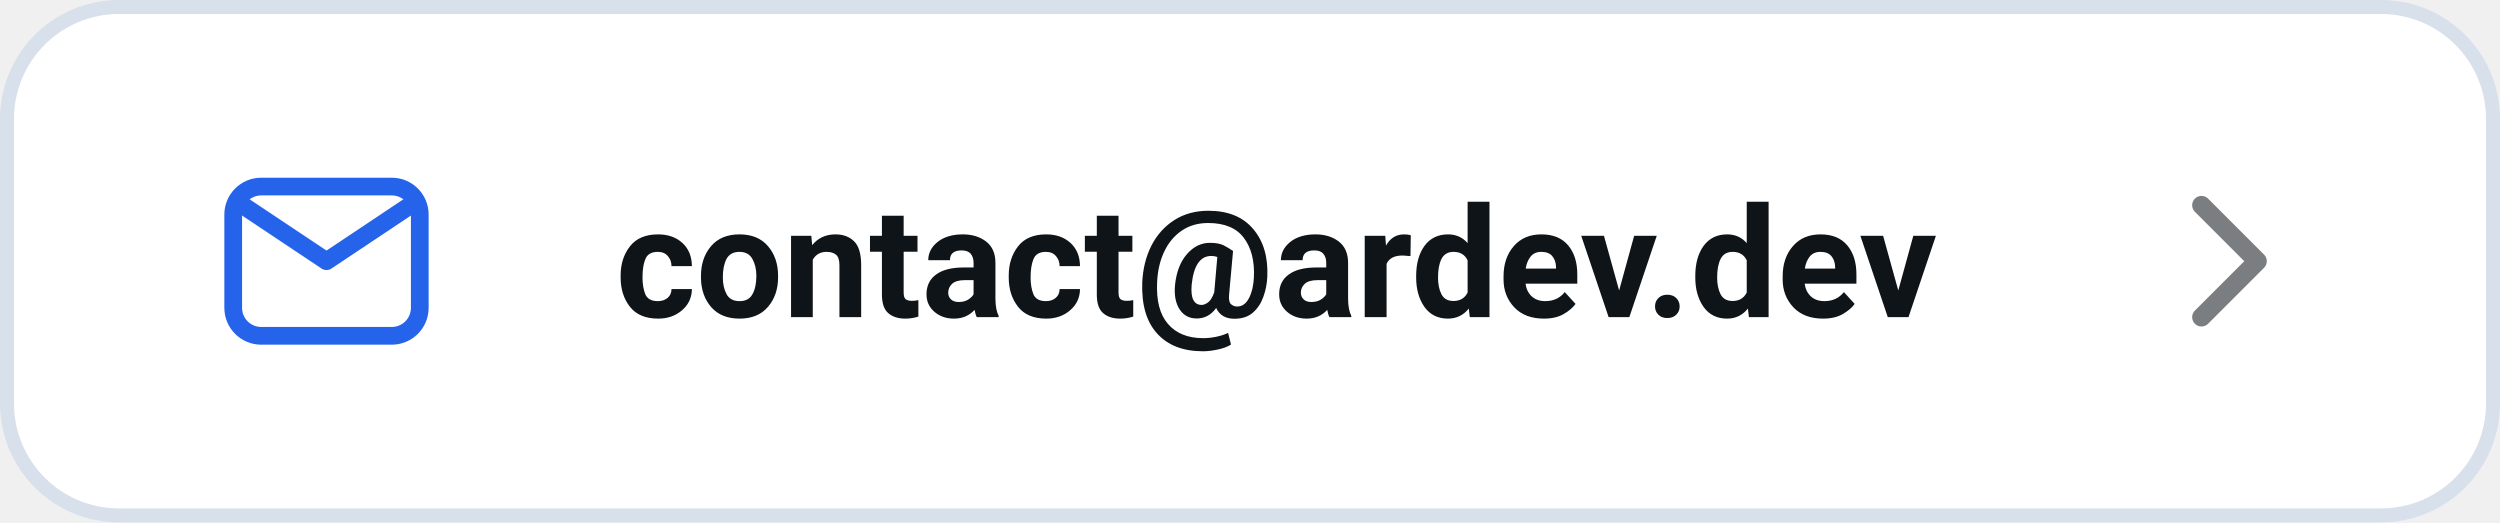
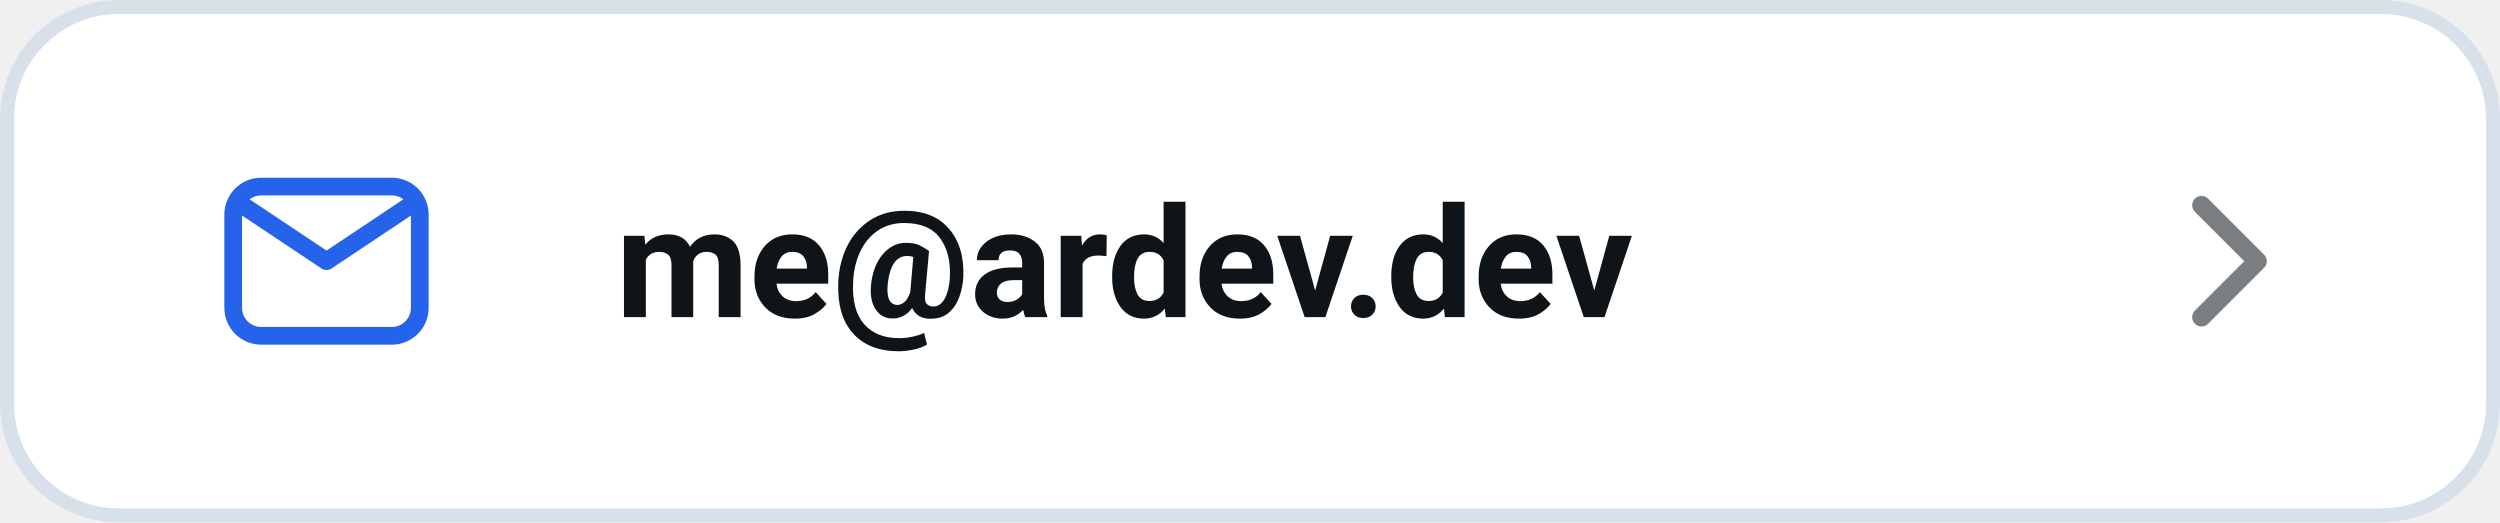
- <svg xmlns="http://www.w3.org/2000/svg" width="268" height="56" viewBox="0 0 268 56" fill="none" role="img" aria-label="contact@ardev.dev">
+ <svg xmlns="http://www.w3.org/2000/svg" width="268" height="56" viewBox="0 0 268 56" fill="none" role="img" aria-label="me@ardev.dev">
  <rect x="0.75" y="0.75" width="266.5" height="54.5" rx="12" fill="#ffffff" stroke="#d8e0ec" stroke-width="1.5" />
  <g transform="translate(24 17)" fill="none" stroke="#2563eb" stroke-width="1.9" stroke-linecap="round" stroke-linejoin="round">
    <rect x="1" y="3" width="20" height="16" rx="3" />
    <path d="M2 5l9 6 9-6" />
  </g>
-   <text x="66" y="34" font-family="ui-sans-serif,-apple-system,Segoe UI,Roboto,Helvetica,Arial,sans-serif" font-size="16.5" font-weight="600" fill="#0f1419">contact@ardev.dev</text>
+   <text x="66" y="34" font-family="ui-sans-serif,-apple-system,Segoe UI,Roboto,Helvetica,Arial,sans-serif" font-size="16.5" font-weight="600" fill="#0f1419">me@ardev.dev</text>
  <path d="M236 22l6 6-6 6" stroke="#0f1419" stroke-width="2" stroke-linecap="round" stroke-linejoin="round" opacity="0.55" fill="none" />
</svg>
